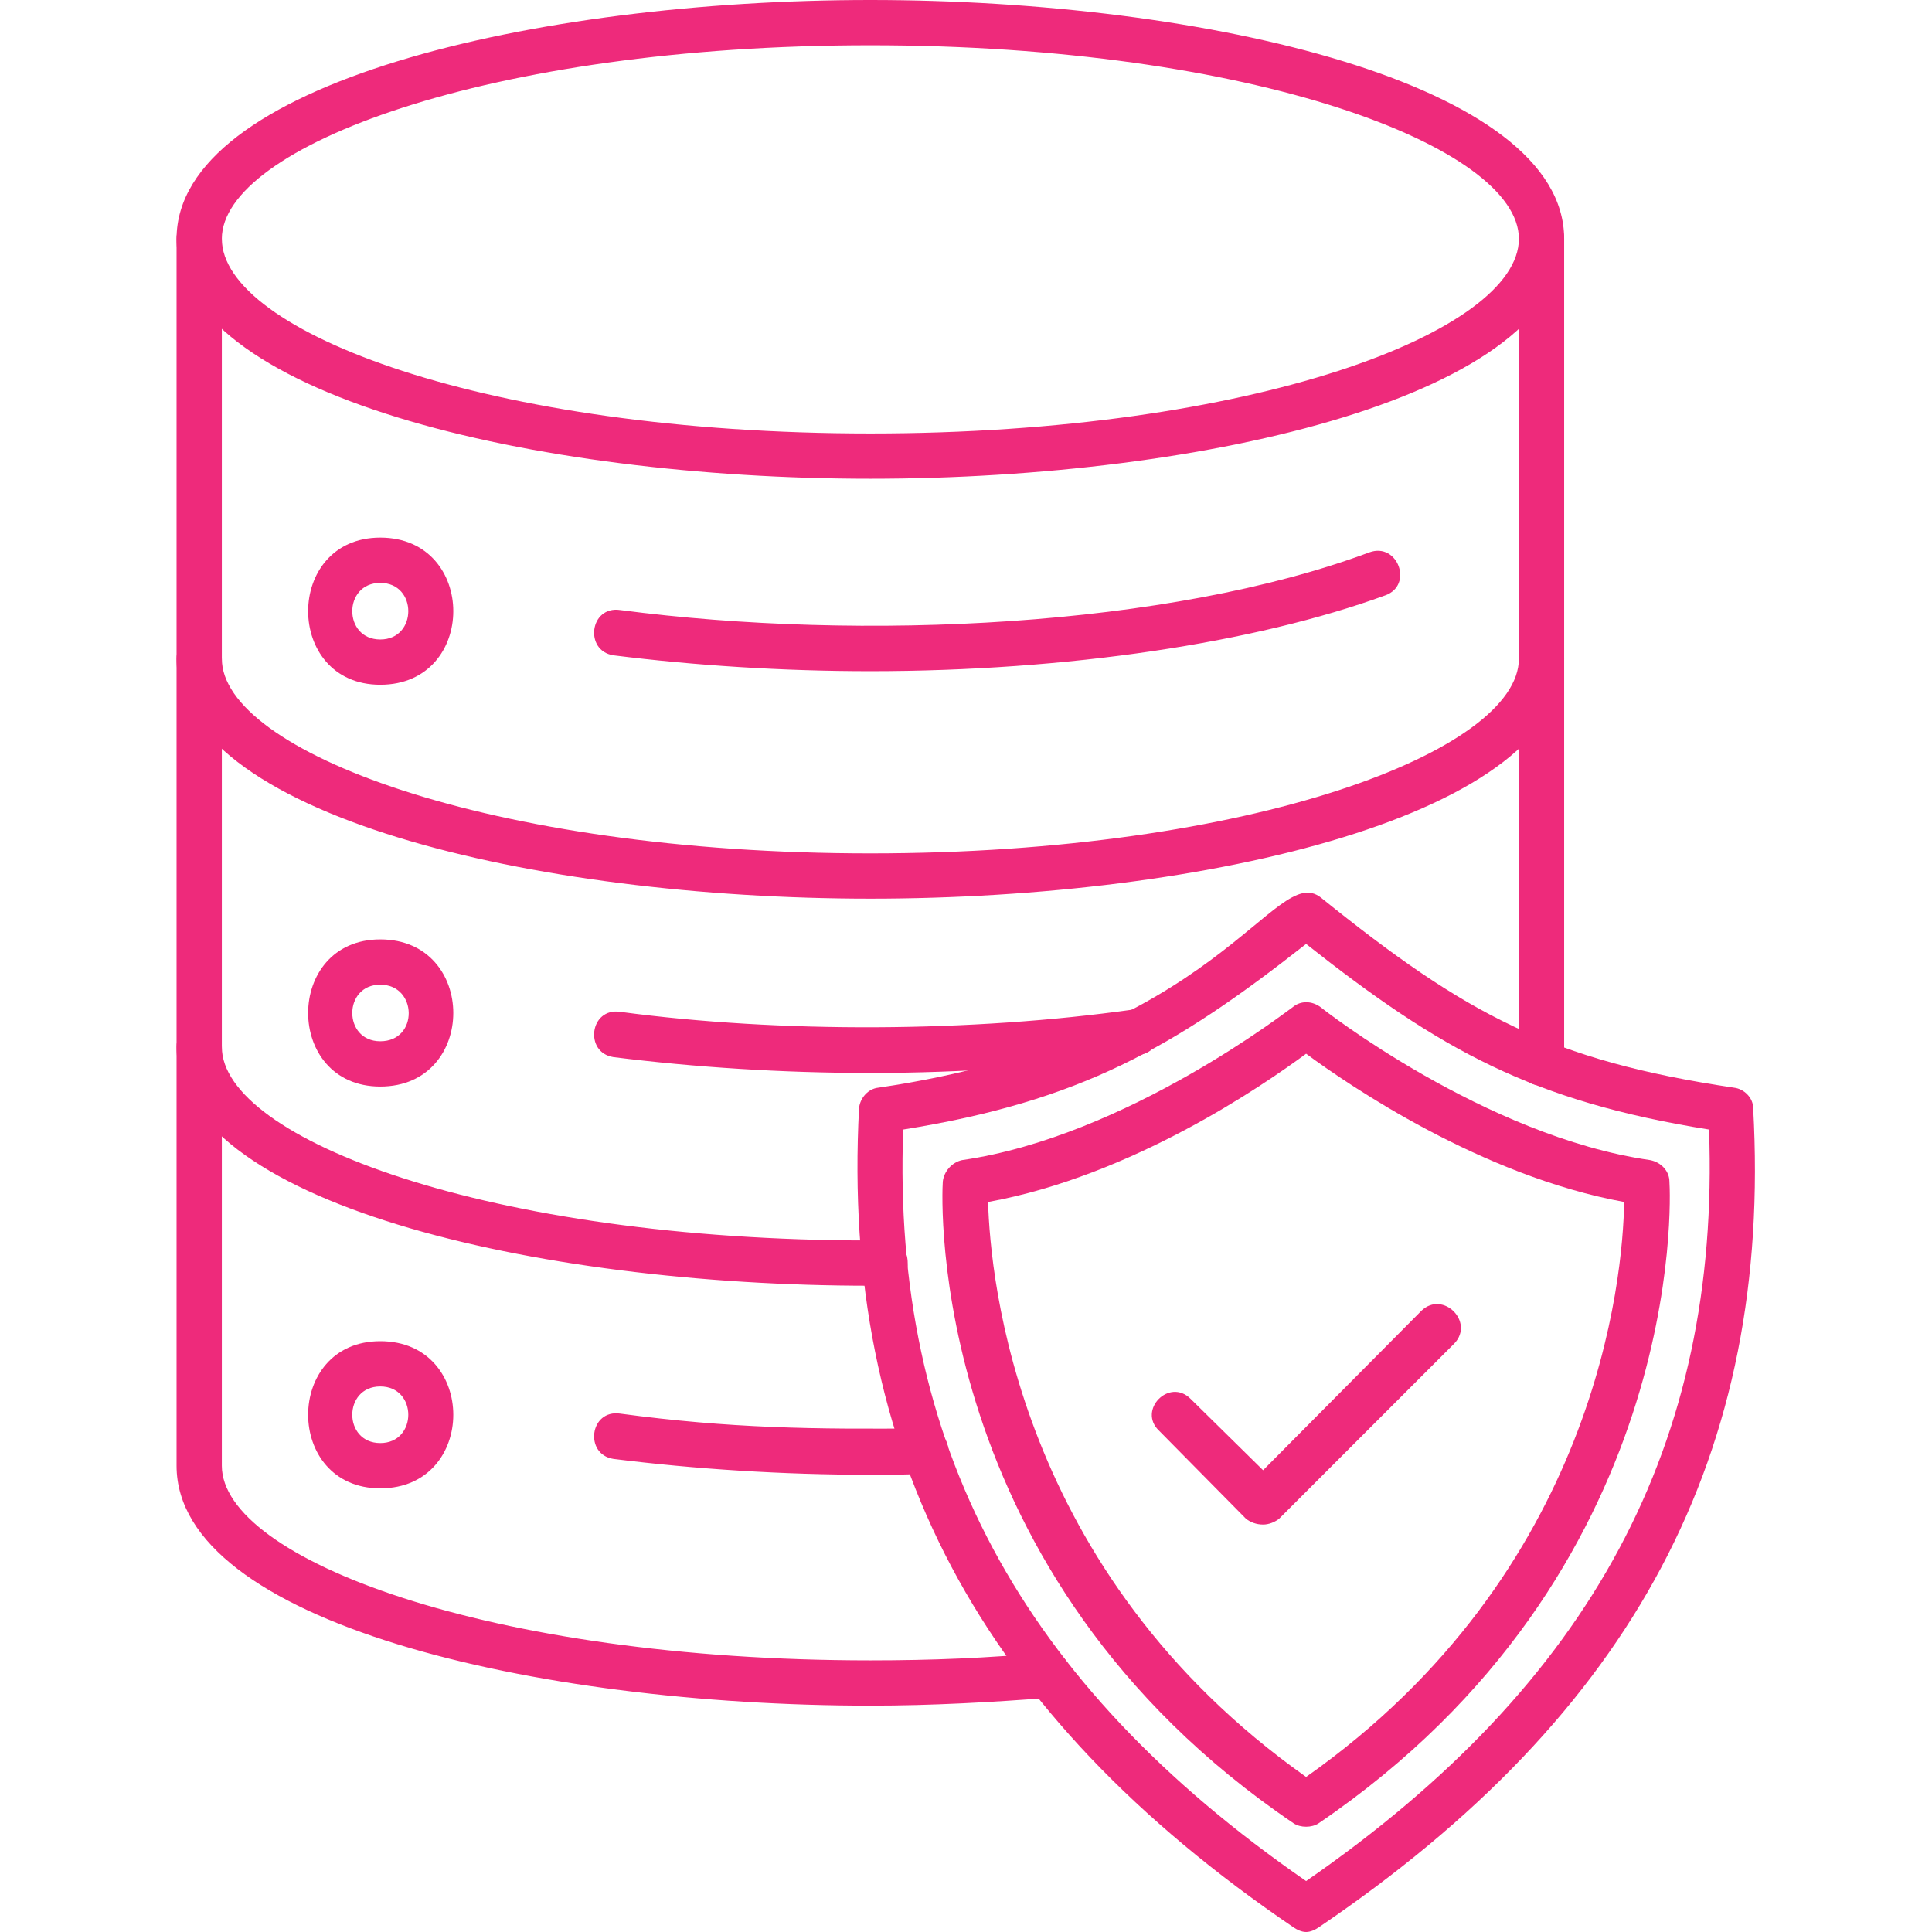
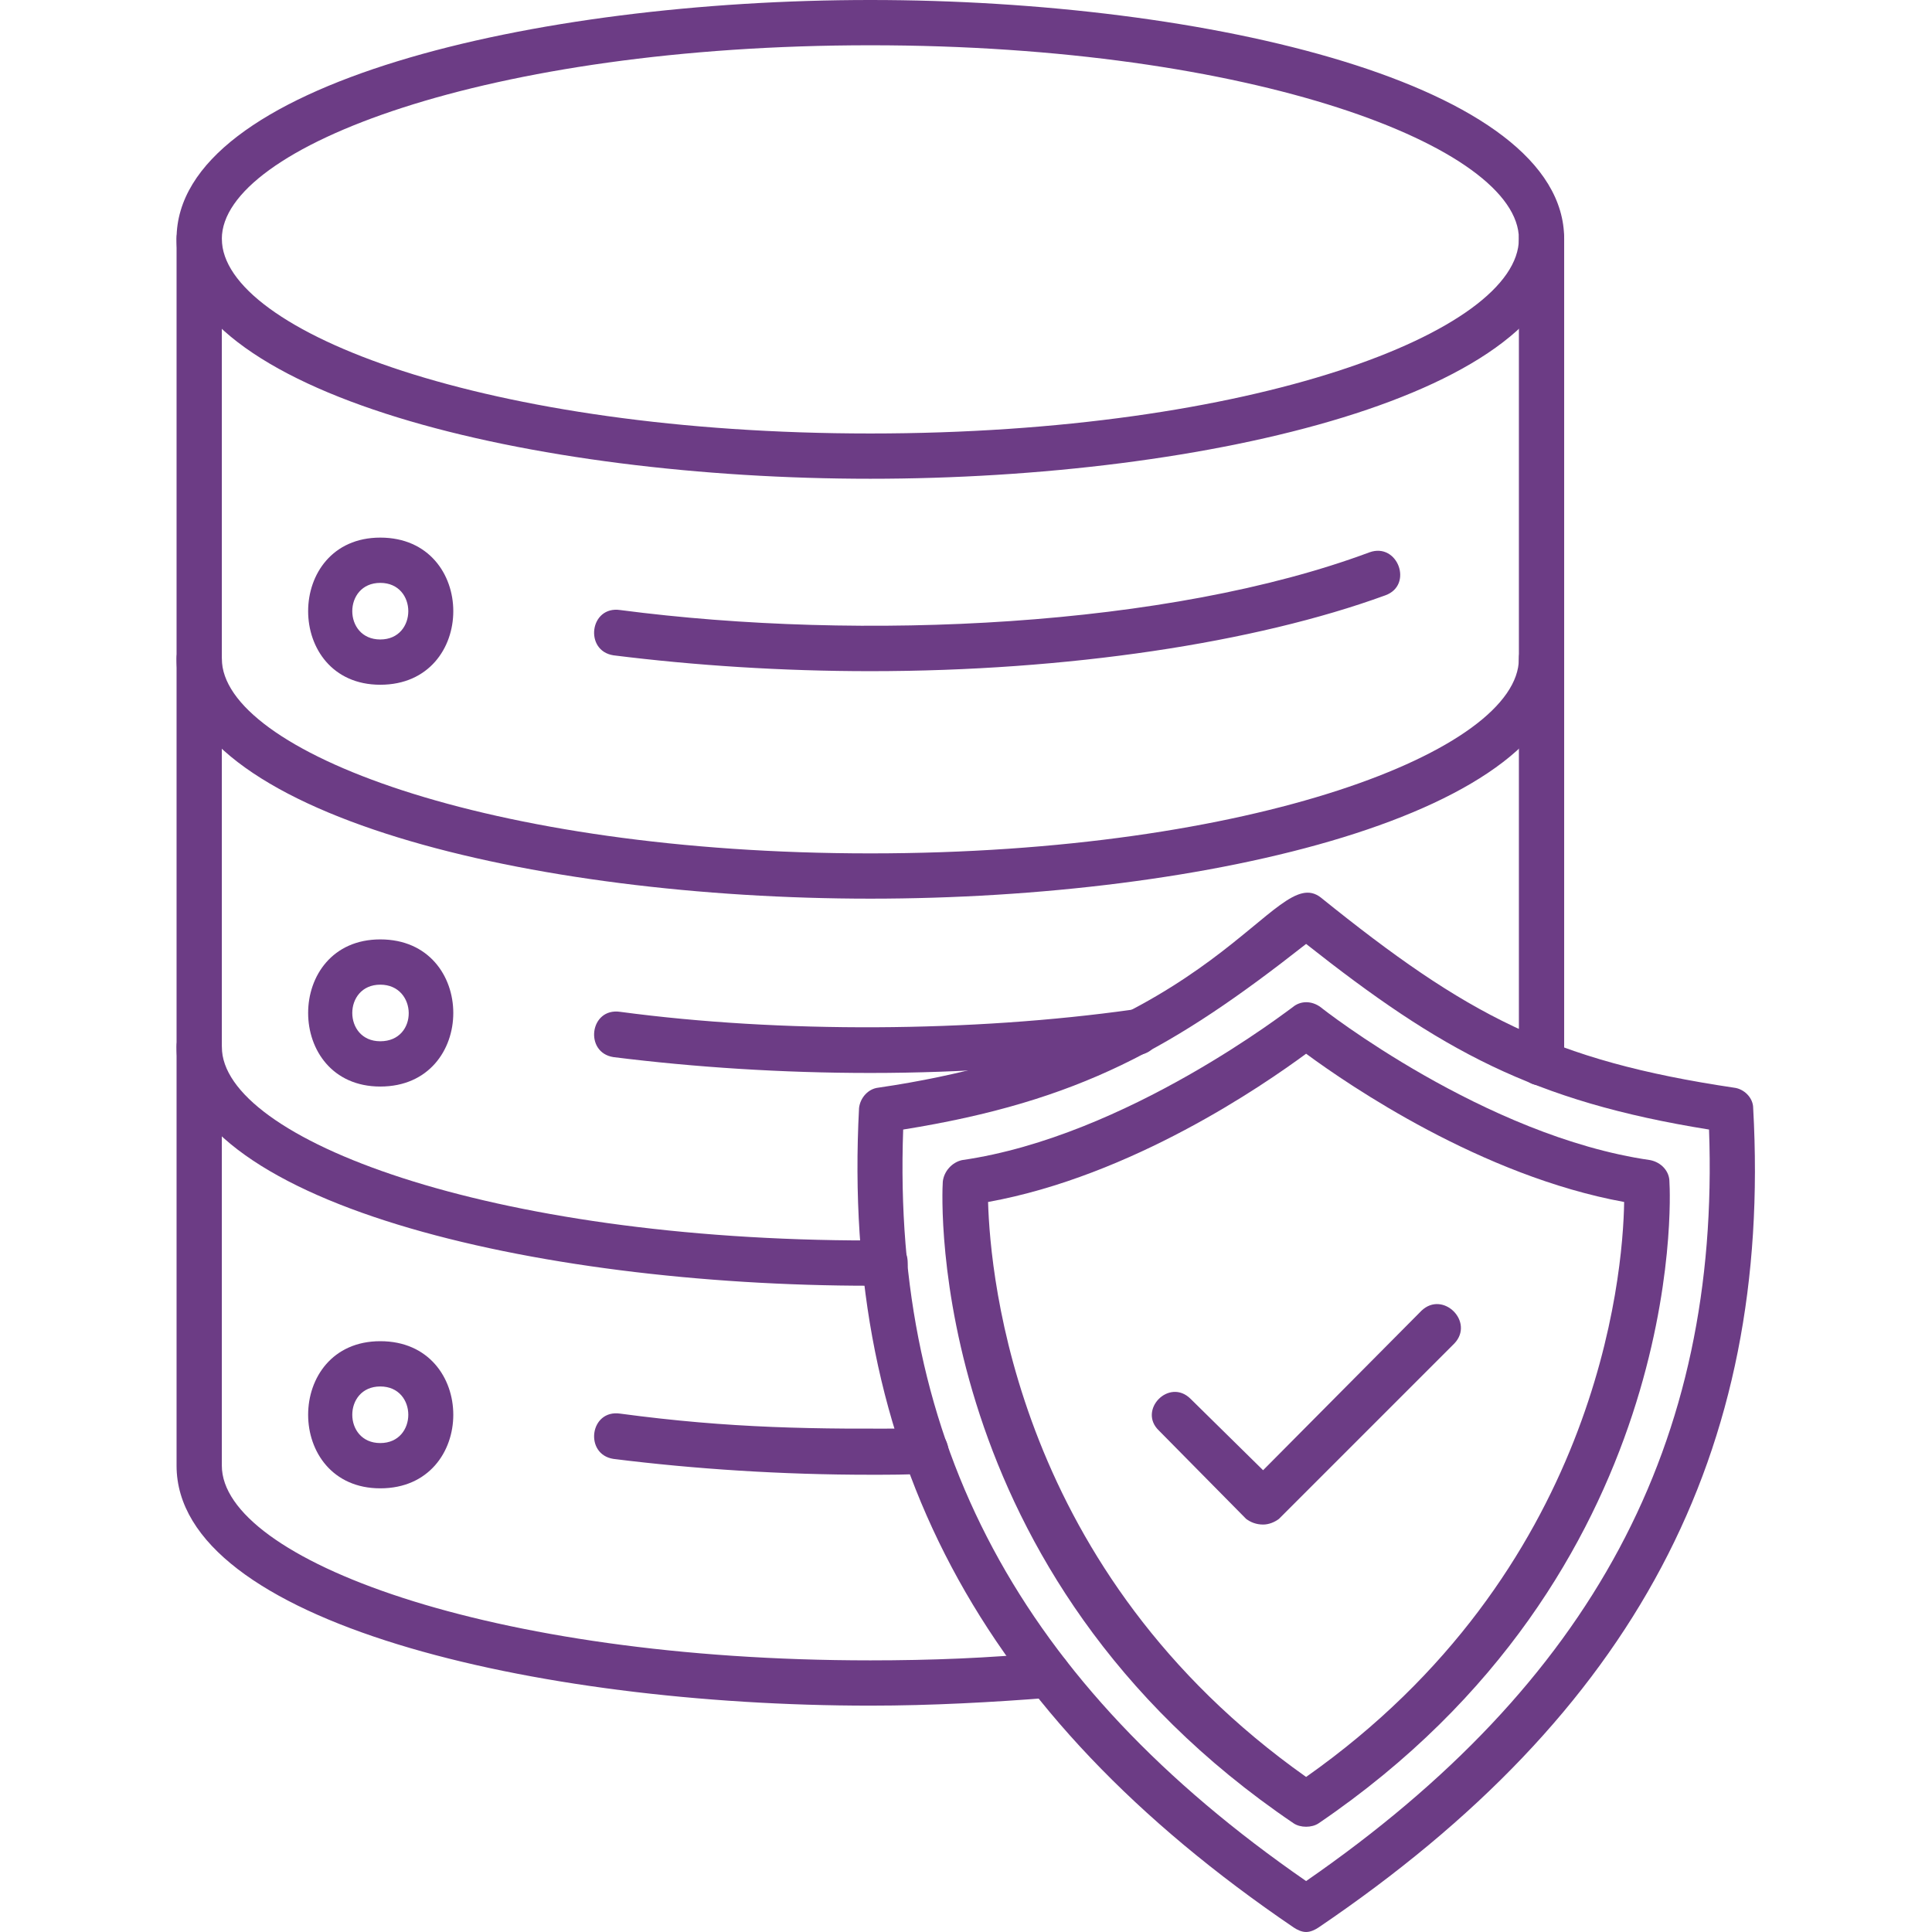
<svg xmlns="http://www.w3.org/2000/svg" version="1.1" width="52" height="52" x="0" y="0" viewBox="0 0 1707 1707" style="enable-background:new 0 0 512 512" xml:space="preserve" fill-rule="evenodd">
  <g>
-     <path d="M1154 1707c-4 0-8-2-11-4-278-189-400-419-384-724 1-9 8-17 17-18 302-44 350-200 391-168 129 104 204 144 365 168 9 1 17 9 17 18 17 305-105 535-384 724-3 2-7 4-11 4zM798 998c-10 277 103 489 356 664 253-175 366-387 356-664-156-25-237-70-356-164-117 92-200 139-356 164z" fill="#EE2A7B" opacity="1" data-original="#000000" />
-     <path d="M1154 1614c-4 0-8-1-11-3-325-220-311-553-310-567 1-9 8-17 17-19 146-21 290-134 292-135 7-6 17-6 25 0 1 1 145 114 291 135 10 2 17 10 17 19 1 14 15 346-310 567-3 2-7 3-11 3zm-281-552c2 67 25 327 281 508 257-181 280-441 281-508-126-23-243-103-281-131-38 28-154 108-281 131zM769 1507c-297 0-613-74-613-212V211c0-26 40-26 40 0v1084c0 82 235 172 573 172 53 0 105-2 156-7 26-2 29 38 3 40-51 4-105 7-159 7zm593-548c-11 0-20-9-20-20V211c0-26 40-26 40 0v728c0 11-9 20-20 20z" fill="#EE2A7B" opacity="1" data-original="#000000" />
-     <path d="M769 423c-297 0-613-74-613-212C156 74 472 0 769 0s613 74 613 211c0 138-316 212-613 212zm0-383c-338 0-573 90-573 171 0 82 235 172 573 172s573-90 573-172c0-81-235-171-573-171zM769 794c-297 0-613-74-613-212 0-26 40-26 40 0 0 81 235 172 573 172s573-91 573-172c0-26 40-26 40 0 0 138-316 212-613 212zM769 1136c-297 0-613-74-613-211 0-27 40-27 40 0 0 81 235 171 573 171 12 0 33-1 33 20 0 22-22 20-33 20zm592-177c-29 0-25-54 1-54 29 0 25 54-1 54z" fill="#EE2A7B" opacity="1" data-original="#000000" />
-     <path d="M336 605c-85 0-85-130 0-130 86 0 86 130 0 130zm0-90c-33 0-33 50 0 50s33-50 0-50zM769 593c-78 0-155-5-227-14-26-4-21-44 6-40 214 28 485 15 662-51 25-9 39 29 14 38-115 42-281 67-455 67zM336 960c-85 0-85-130 0-130 86 0 86 130 0 130zm0-90c-33 0-33 50 0 50 34 0 33-50 0-50zM769 948c-78 0-155-5-227-14-26-4-21-44 6-40 142 19 311 18 453-2 26-3 32 36 6 40-75 10-155 16-238 16zM336 1315c-85 0-85-130 0-130 86 0 86 130 0 130zm0-90c-33 0-33 50 0 50s33-50 0-50zM769 1303c-78 0-155-5-227-14-26-4-21-44 6-40 97 13 171 14 270 13 26 0 27 40 1 40-17 1-33 1-50 1zM1116 1347c-6 0-11-2-15-5l-77-78c-19-18 9-47 28-28l64 63 140-141c19-18 47 10 29 29l-155 155c-4 3-9 5-14 5z" fill="#EE2A7B" opacity="1" data-original="#000000" />
+     <path d="M1154 1707c-4 0-8-2-11-4-278-189-400-419-384-724 1-9 8-17 17-18 302-44 350-200 391-168 129 104 204 144 365 168 9 1 17 9 17 18 17 305-105 535-384 724-3 2-7 4-11 4zM798 998c-10 277 103 489 356 664 253-175 366-387 356-664-156-25-237-70-356-164-117 92-200 139-356 164z" fill="#6c3c85" opacity="1" data-original="#000000" />
+     <path d="M1154 1614c-4 0-8-1-11-3-325-220-311-553-310-567 1-9 8-17 17-19 146-21 290-134 292-135 7-6 17-6 25 0 1 1 145 114 291 135 10 2 17 10 17 19 1 14 15 346-310 567-3 2-7 3-11 3zm-281-552c2 67 25 327 281 508 257-181 280-441 281-508-126-23-243-103-281-131-38 28-154 108-281 131zM769 1507c-297 0-613-74-613-212V211c0-26 40-26 40 0v1084c0 82 235 172 573 172 53 0 105-2 156-7 26-2 29 38 3 40-51 4-105 7-159 7zm593-548c-11 0-20-9-20-20V211c0-26 40-26 40 0v728c0 11-9 20-20 20z" fill="#6c3c85" opacity="1" data-original="#000000" />
+     <path d="M769 423c-297 0-613-74-613-212C156 74 472 0 769 0s613 74 613 211c0 138-316 212-613 212zm0-383c-338 0-573 90-573 171 0 82 235 172 573 172s573-90 573-172c0-81-235-171-573-171zM769 794c-297 0-613-74-613-212 0-26 40-26 40 0 0 81 235 172 573 172s573-91 573-172c0-26 40-26 40 0 0 138-316 212-613 212zM769 1136c-297 0-613-74-613-211 0-27 40-27 40 0 0 81 235 171 573 171 12 0 33-1 33 20 0 22-22 20-33 20zm592-177c-29 0-25-54 1-54 29 0 25 54-1 54z" fill="#6c3c85" opacity="1" data-original="#000000" />
+     <path d="M336 605c-85 0-85-130 0-130 86 0 86 130 0 130zm0-90c-33 0-33 50 0 50s33-50 0-50zM769 593c-78 0-155-5-227-14-26-4-21-44 6-40 214 28 485 15 662-51 25-9 39 29 14 38-115 42-281 67-455 67zM336 960c-85 0-85-130 0-130 86 0 86 130 0 130zm0-90c-33 0-33 50 0 50 34 0 33-50 0-50zM769 948c-78 0-155-5-227-14-26-4-21-44 6-40 142 19 311 18 453-2 26-3 32 36 6 40-75 10-155 16-238 16zM336 1315c-85 0-85-130 0-130 86 0 86 130 0 130zm0-90c-33 0-33 50 0 50s33-50 0-50zM769 1303c-78 0-155-5-227-14-26-4-21-44 6-40 97 13 171 14 270 13 26 0 27 40 1 40-17 1-33 1-50 1zM1116 1347c-6 0-11-2-15-5l-77-78c-19-18 9-47 28-28l64 63 140-141c19-18 47 10 29 29l-155 155c-4 3-9 5-14 5z" fill="#6c3c85" opacity="1" data-original="#000000" />
  </g>
</svg>
